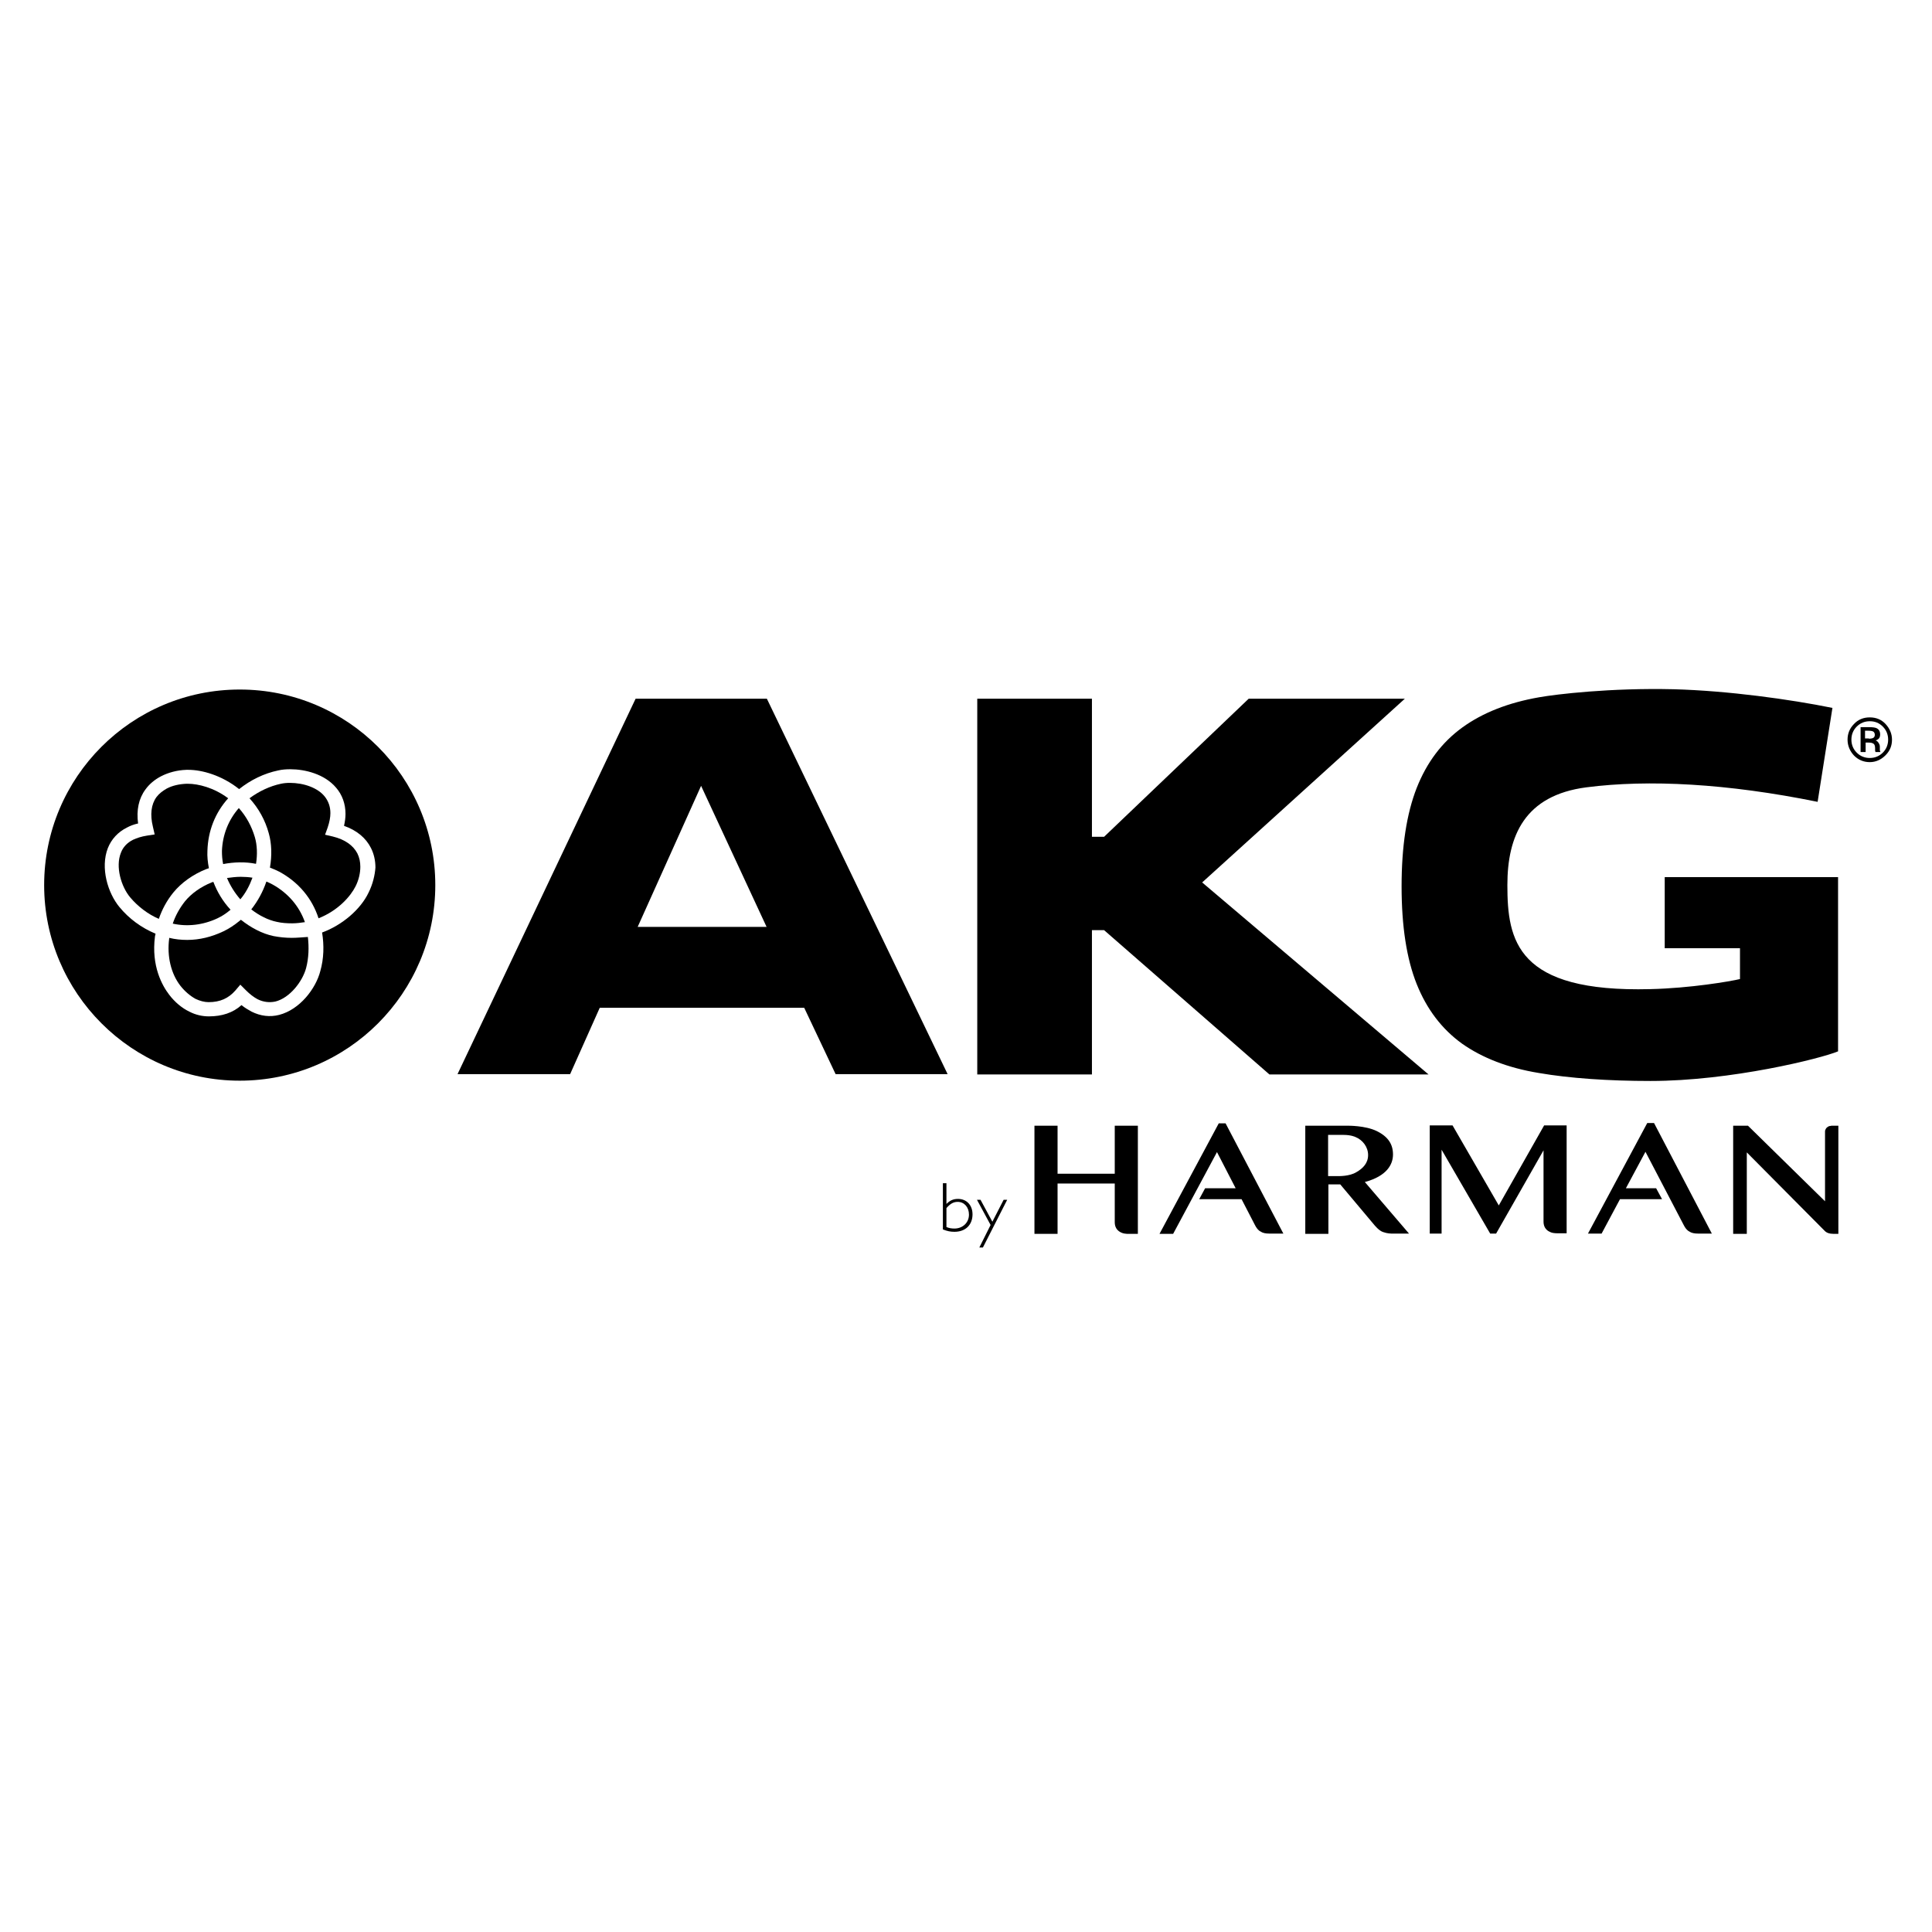
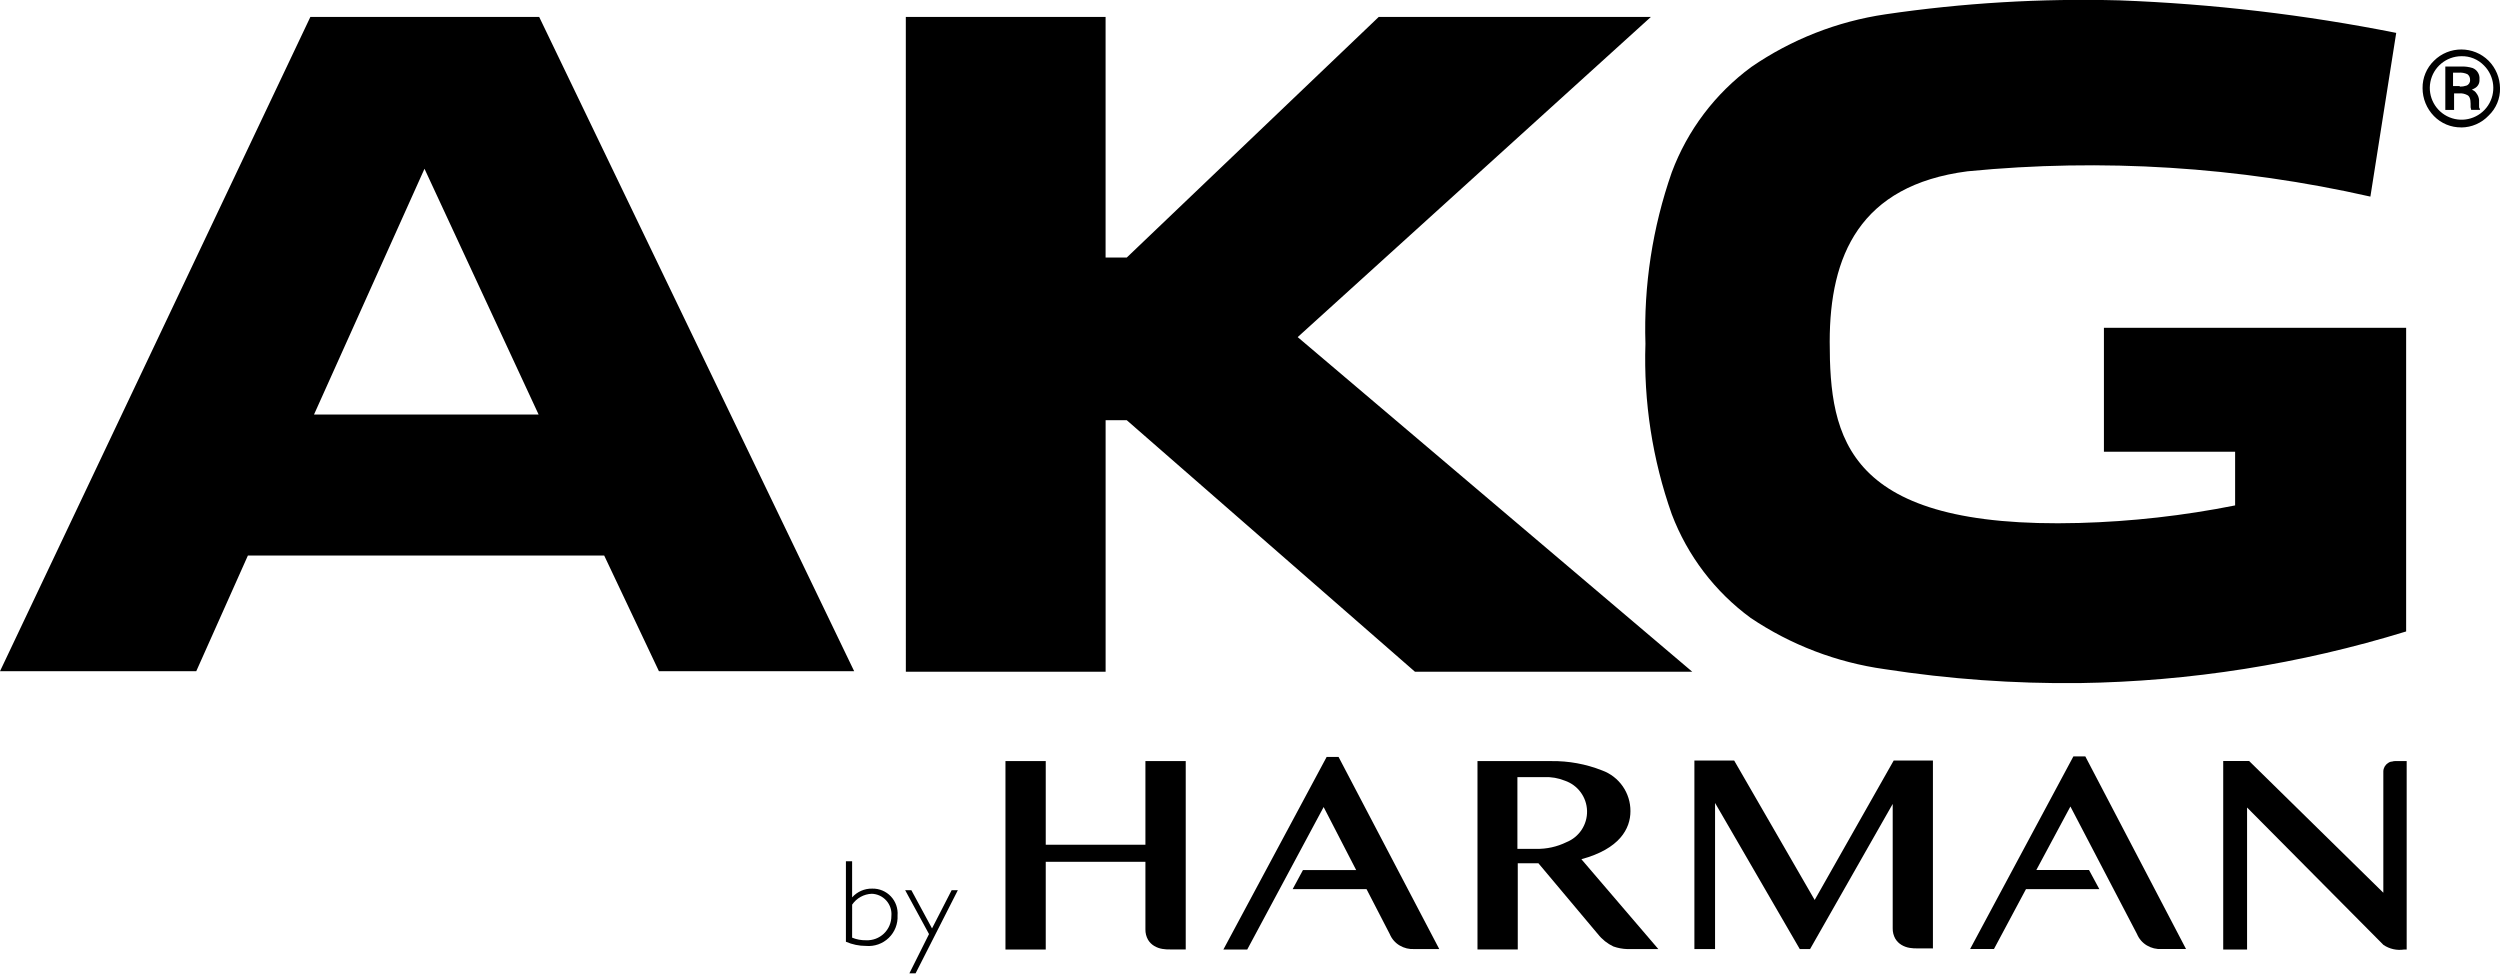
- <svg xmlns="http://www.w3.org/2000/svg" version="1.1" id="layer" x="0px" y="0px" viewBox="0 0 652 652" style="enable-background:new 0 0 652 652;" xml:space="preserve">
-   <g>
-     <path d="M91.1,292.8c1.1,0.4,2.2,0.9,3.2,1.4c6.4,3.5,11,8.9,13.2,15.7c6.6-2.6,10.8-7.4,12.5-10.8c1.1-2.2,1.6-4.5,1.6-6.6   c0-1.6-0.3-3.1-1-4.5c-1.4-2.7-4.2-4.7-8.3-5.7l-2.6-0.6l0.9-2.5c0.6-1.8,0.9-3.4,0.9-4.8c0-2.2-0.7-4.1-2-5.7   c-2.3-2.8-6.9-4.5-11.7-4.5c-1.1,0-2.1,0.1-3,0.3c-3.8,0.8-7.5,2.6-10.6,4.9c3.1,3.4,5.3,7.4,6.5,11.8   C91.7,284.7,91.8,288.7,91.1,292.8" />
-     <path d="M92,298.5c-0.7-0.4-1.4-0.7-2.1-1c-1.2,3.5-2.9,6.6-5.1,9.4c2.7,2.1,5.7,3.6,8.6,4.2c1.7,0.4,3.5,0.5,5.2,0.5   c1.5,0,2.9-0.2,4.3-0.4C101,305.8,97.2,301.4,92,298.5" />
-     <path d="M73.4,309.9c1.5-0.7,3-1.7,4.3-2.8l0.1-0.1c-2.6-2.8-4.5-6-5.8-9.4l-0.6,0.2c-3.7,1.5-6.9,3.8-9,6.4   c-1.8,2.3-3.2,4.8-4.1,7.5C63.2,312.8,68.5,312.2,73.4,309.9" />
-     <path d="M98.5,316.5c-2.1,0-4.1-0.2-6.2-0.6c-3.8-0.8-7.6-2.8-11-5.5l-0.5,0.4c-1.7,1.4-3.5,2.6-5.4,3.5c-4,1.9-8.1,2.9-12.2,2.9   c-2,0-4.1-0.2-6.1-0.7l0,0.2c-0.8,6,0.6,11.9,3.8,16c1.5,1.9,3.3,3.4,5.1,4.4c1.5,0.7,3,1.1,4.4,1.1c3.9,0,6.7-1.3,9-3.9l1.7-2   l1.9,1.9c1.3,1.3,2.6,2.3,3.9,3c2,1,4,1.2,6,0.8c4.9-1.2,9.2-6.8,10.4-11.3c0.9-3.4,1-7,0.6-10.5   C102.1,316.3,100.3,316.5,98.5,316.5" />
-     <path d="M85.2,296.2c-1.2-0.2-2.6-0.3-4-0.3c-1.5,0-3.1,0.2-4.6,0.4c1.1,2.6,2.6,5,4.5,7.2C82.9,301.4,84.2,298.9,85.2,296.2" />
-     <path d="M69.6,293.3l0.9-0.3c-0.4-2-0.6-4-0.5-5.9c0.2-6.7,2.6-12.8,7-17.7c-4.8-3.6-10.1-4.9-13.6-4.9l-0.5,0   c-2.4,0.1-4.7,0.6-6.6,1.6c-1.4,0.8-2.6,1.7-3.5,2.9c-1.8,2.5-2.2,5.9-1.2,10l0.6,2.6l-2.6,0.4c-1.9,0.3-3.4,0.8-4.7,1.4   c-2,1-3.4,2.5-4.1,4.4c-1.9,4.7,0.1,11.4,3.1,15c2.6,3.1,6,5.7,9.7,7.3c1.1-3.2,2.7-6.2,4.9-8.9C61.2,297.9,65.1,295.1,69.6,293.3" />
-     <path d="M75.3,291.6c3.7-0.7,7.5-0.8,11-0.1l0.1,0c0.5-3.1,0.4-6.3-0.4-9c-1.1-3.7-2.9-7-5.4-9.8c-3.5,4-5.5,9-5.7,14.5   C74.9,288.7,75,290.1,75.3,291.6" />
-     <path d="M80.9,232.7c-36.5,0-66,29.6-66,66s29.6,66,66,66c36.5,0,66-29.6,66-66S117.4,232.7,80.9,232.7 M124.4,301.2   c-2.7,5.7-8.9,11-15.7,13.5c0.7,4.3,0.6,8.8-0.6,13c-1.5,5.9-6.9,13-13.9,14.8c-3.1,0.8-6.3,0.4-9.3-1.1c-1.1-0.6-2.3-1.3-3.4-2.2   c-2.9,2.6-6.6,3.8-11,3.8c-2.2,0-4.5-0.5-6.6-1.6c-2.5-1.2-4.9-3.2-6.8-5.7c-2.3-3-6.1-9.6-4.8-19.7l0.2-0.9c-4.8-2-9-5.1-12.2-9   c-3.9-4.7-6.5-13.2-3.9-19.9c1.2-3,3.4-5.4,6.4-6.9c1.1-0.6,2.4-1.1,3.8-1.4c-0.6-4.5,0.2-8.4,2.5-11.5c1.3-1.8,3.1-3.3,5.2-4.4   c2.5-1.3,5.5-2.1,8.6-2.2l0.7,0c4.5,0,11.2,1.8,17.1,6.5c3.9-3.1,8.4-5.3,13.2-6.3c1.3-0.3,2.6-0.4,4.1-0.4   c4.9,0,11.5,1.6,15.4,6.2c2.1,2.4,3.2,5.5,3.2,8.9c0,1.3-0.2,2.6-0.5,4c4.3,1.5,7.4,4.1,9.1,7.5c1,2,1.5,4.2,1.5,6.6   C126.5,295.4,125.8,298.4,124.4,301.2" />
-     <path d="M329.8,235.8h38.7v46.6h4.1l48.8-46.6h52.7l-68.4,62l76.4,64.8h-53.7l-55.8-48.7h-4.1v48.7h-38.7V235.8z M215.2,312.8h43.5   l-22.1-47.6L215.2,312.8z M215.2,312.8h43.5l-22.1-47.6L215.2,312.8z M215.2,312.8h43.5l-22.1-47.6L215.2,312.8z M214.5,235.8h44.3   l61,126.7H282l-10.6-22.4h-69l-10,22.4h-38L214.5,235.8z M214.5,235.8h44.3l61,126.7H282l-10.6-22.4h-69l-10,22.4h-38L214.5,235.8z    M214.5,235.8h44.3l61,126.7H282l-10.6-22.4h-69l-10,22.4h-38L214.5,235.8z M613.4,270.6l5-31.7c-14.3-2.9-35.2-5.8-53.6-6.3   c-21.4-0.5-39.7,1.7-45.3,2.7c-10.4,1.8-19.1,5.2-26,10.2c-6.9,5-12,11.8-15.4,20.4c-3.4,8.7-5.1,19.7-5.1,33.2   c0,13.5,1.7,24.5,5.1,33c3.4,8.5,8.5,15.2,15.3,20.1c6.8,4.8,15.5,8.2,25.9,9.9c10.4,1.8,23.6,2.7,37.7,2.7   c27.2,0,57.6-7.6,63.3-10v-58.8h-58.5V320h25.4v10.4c-3.3,0.8-16.9,3.1-30.2,3.4c-45.2,1.2-48.3-16.4-48.3-35.1   c0-16.6,5.8-30.3,26.7-33S582.9,264.4,613.4,270.6" />
-     <path d="M376.2,379.9v16.2h-19.3v-16.2h-7.8v36.5h7.8v-17h19.3l0,13.1c0,0.8,0.2,1.5,0.5,2c0.3,0.5,0.7,0.9,1.2,1.2   c0.5,0.3,1,0.5,1.6,0.6c0.6,0.1,1,0.1,1.5,0.1h3v-36.5H376.2z" />
-     <path d="M528.7,416.3v-36.5h-7.6l-15.3,27l-15.6-27h-7.7v36.5h4v-28.3l16.4,28.3h2l16-28.1v24.1c0,0.8,0.2,1.5,0.5,2   c0.3,0.5,0.7,0.9,1.2,1.2c0.5,0.3,1,0.5,1.6,0.6c0.6,0.1,1,0.1,1.5,0.1H528.7z" />
-     <path d="M577.7,416.3l-19.5-37.3h-2.3l-20,37.3h4.6l6.2-11.6h14.2l-2-3.7h-10.2l6.6-12.3l12.9,24.7c0.5,1,1.1,1.8,1.9,2.2   c0.7,0.5,1.7,0.7,2.9,0.7H577.7z" />
-     <path d="M618.3,379.9c-0.2,0-0.4,0-0.7,0.1c-0.3,0-0.5,0.1-0.8,0.3c-0.3,0.2-0.5,0.4-0.6,0.6c-0.2,0.3-0.3,0.6-0.3,1v23.5l-26-25.5   h-5v36.5h4.6v-27.5l26.4,26.6c1.1,1,2.6,0.9,4,0.9h0.5v-36.5H618.3z" />
-     <path d="M413.6,379.1h-2.3l-20,37.3h4.6l14.8-27.6L417,401h-10.3l-2,3.7H419l4.5,8.7c0.5,1,1.1,1.8,1.9,2.2   c0.7,0.5,1.7,0.7,2.9,0.7h4.8L413.6,379.1z" />
-     <path d="M463.8,413.4l-11.5-13.7h-4v16.7h-7.8v-36.5h14.3c0,0,5.9-0.1,9.8,1.8c3.9,1.9,5.5,4.5,5.5,7.9c0,3.4-2.1,7.3-9.5,9.3   l14.9,17.4h-6c0,0-1.3,0-2.7-0.5C465.4,415.4,463.8,413.4,463.8,413.4 M448.2,383.1v13.8h3.6c0,0,3.6,0.1,5.9-1.3   c2.3-1.3,4-3.1,4-5.8c0-2.7-1.8-5.1-4.3-6.1c0,0-1.4-0.7-4-0.7H448.2z" />
-     <path d="M318.2,399.3h1.2v7c1.1-1.1,2.2-1.7,3.9-1.7c2.9,0,4.9,2.1,4.9,5.2c0,3.6-2.4,5.9-6.1,5.9c-1.3,0-2.4-0.2-3.9-0.8V399.3z    M319.4,414.1c1,0.4,1.8,0.5,2.7,0.5c2.8,0,4.9-2,4.9-4.7c0-2.5-1.6-4.3-3.8-4.3c-1.4,0-2.5,0.6-3.8,2.1V414.1z" />
-   </g>
-   <polygon points="331.7,421 330.5,421 334.3,413.4 329.7,404.9 330.9,404.9 334.9,412.3 338.7,404.9 339.9,404.9 " />
-   <g>
-     <path d="M631,257.2c-2,0-3.8-0.7-5.3-2.2c-1.4-1.5-2.2-3.3-2.2-5.4c0-2,0.7-3.8,2.2-5.3c1.4-1.5,3.2-2.2,5.3-2.2   c2.1,0,3.9,0.7,5.3,2.2c1.4,1.5,2.2,3.3,2.2,5.3c0,2.1-0.7,3.8-2.2,5.3C634.8,256.4,633,257.2,631,257.2 M631,243.4   c-1.7,0-3.2,0.6-4.4,1.8c-1.2,1.2-1.8,2.7-1.8,4.4c0,1.7,0.6,3.2,1.8,4.4c1.2,1.2,2.7,1.8,4.4,1.8c1.7,0,3.2-0.6,4.4-1.8   c1.2-1.2,1.8-2.7,1.8-4.4c0-1.7-0.6-3.2-1.8-4.4C634.2,244,632.8,243.4,631,243.4 M632.9,253.8l0-0.1l-0.1-0.4v-0.7   c0-0.9-0.2-1.5-0.7-1.7c-0.3-0.2-0.8-0.3-1.5-0.3h-1v3.2h-1.7v-8.4h3c1,0,1.8,0.1,2.3,0.3c0.9,0.4,1.3,1.1,1.3,2.2   c0,0.8-0.3,1.4-0.9,1.7c-0.2,0.1-0.4,0.2-0.6,0.3c0.4,0.1,0.7,0.4,0.9,0.7c0.3,0.4,0.5,0.9,0.5,1.3v0.6c0,0.2,0,0.4,0,0.6   c0,0.2,0,0.3,0.1,0.4l0.1,0.3H632.9z M630.7,249.3c0.6,0,1-0.1,1.3-0.2c0.5-0.2,0.7-0.6,0.7-1.1c0-0.5-0.2-0.9-0.5-1.1   c-0.3-0.2-0.9-0.3-1.7-0.3h-1.1v2.6H630.7z" />
+ <svg xmlns="http://www.w3.org/2000/svg" width="83.847" height="32.644" viewBox="0 0 83.847 32.644">
+   <g id="akg-logo" transform="translate(0 0)">
+     <g id="Group_61" data-name="Group 61" transform="translate(0 0)">
+       <path id="Path_24" data-name="Path 24" d="M184.78,233.094h6.7v8.071h.71l8.452-8.071h9.128l-11.847,10.739,13.233,11.223h-9.3l-9.665-8.435h-.71v8.435h-6.7Zm-19.849,13.337h7.534l-3.828-8.244Zm0,0h7.534l-3.828-8.244Zm0,0h7.534l-3.828-8.244Zm-.121-13.337h7.673l10.565,21.945H176.5l-1.836-3.88H162.714l-1.732,3.88H154.4Zm0,0h7.673l10.565,21.945H176.5l-1.836-3.88H162.714l-1.732,3.88H154.4Zm0,0h7.673l10.565,21.945H176.5l-1.836-3.88H162.714l-1.732,3.88H154.4Zm69.09,6.027.866-5.491a58.684,58.684,0,0,0-9.284-1.091,45.594,45.594,0,0,0-7.846.468,10.684,10.684,0,0,0-4.5,1.767,7.758,7.758,0,0,0-2.667,3.533,15.922,15.922,0,0,0-.883,5.75,15.593,15.593,0,0,0,.883,5.716,7.7,7.7,0,0,0,2.65,3.481,10.713,10.713,0,0,0,4.486,1.715,39.909,39.909,0,0,0,6.53.468,39.153,39.153,0,0,0,10.964-1.732V243.521H224.963v4.157h4.4v1.8a31.1,31.1,0,0,1-5.231.589c-7.829.208-8.366-2.84-8.366-6.079,0-2.875,1-5.248,4.625-5.716a42.456,42.456,0,0,1,13.51.849" transform="translate(-154.4 -232.527)" />
+       <path id="Path_25" data-name="Path 25" d="M353.794,379.9v2.806h-3.343V379.9H349.1v6.322h1.351v-2.944h3.343v2.269a.682.682,0,0,0,.087.346.6.6,0,0,0,.208.208.765.765,0,0,0,.277.1,1.4,1.4,0,0,0,.26.017h.52V379.9Z" transform="translate(-315.378 -354.375)" />
+       <path id="Path_26" data-name="Path 26" d="M490.5,386.122V379.8h-1.316l-2.65,4.676-2.7-4.676H482.5v6.322h.693v-4.9l2.841,4.9h.346l2.771-4.867v4.174a.682.682,0,0,0,.087.346.6.6,0,0,0,.208.208.765.765,0,0,0,.277.1,1.4,1.4,0,0,0,.26.017h.52Z" transform="translate(-425.672 -354.292)" />
+       <path id="Path_27" data-name="Path 27" d="M543.14,385.46,539.762,379h-.4l-3.464,6.46h.8l1.074-2.009h2.46l-.346-.641h-1.767l1.143-2.13,2.234,4.278a.8.8,0,0,0,.329.381.865.865,0,0,0,.5.121Z" transform="translate(-469.823 -353.631)" />
+       <path id="Path_28" data-name="Path 28" d="M590.685,379.9a.339.339,0,0,0-.121.017.23.23,0,0,0-.138.052.335.335,0,0,0-.156.277v4.07l-4.5-4.417H584.9v6.322h.8v-4.763l4.573,4.607a.966.966,0,0,0,.693.156h.087V379.9Z" transform="translate(-510.336 -354.375)" />
+       <path id="Path_29" data-name="Path 29" d="M395.162,379.1h-.4l-3.464,6.46h.8l2.563-4.78,1.091,2.113h-1.784l-.346.641H396.1l.779,1.507a.8.8,0,0,0,.329.381.864.864,0,0,0,.5.121h.831Z" transform="translate(-350.268 -353.713)" />
+       <path id="Path_30" data-name="Path 30" d="M444.536,385.7l-1.992-2.373h-.693v2.892H440.5V379.9h2.477a4.481,4.481,0,0,1,1.7.312,1.444,1.444,0,0,1,.953,1.368c0,.589-.364,1.264-1.645,1.611l2.581,3.014h-1.039a1.554,1.554,0,0,1-.468-.087,1.432,1.432,0,0,1-.52-.416m-2.7-5.248v2.39h.624a2.209,2.209,0,0,0,1.022-.225,1.1,1.1,0,0,0-.052-2.061,1.672,1.672,0,0,0-.693-.121h-.9Z" transform="translate(-390.947 -354.374)" />
+       <path id="Path_31" data-name="Path 31" d="M318.2,399.3h.208v1.212a.878.878,0,0,1,.675-.294.833.833,0,0,1,.849.9.973.973,0,0,1-1.057,1.022A1.683,1.683,0,0,1,318.2,402Zm.208,2.563a1.171,1.171,0,0,0,.468.087.811.811,0,0,0,.849-.814.682.682,0,0,0-.658-.745.835.835,0,0,0-.658.364Z" transform="translate(-289.829 -370.415)" />
+     </g>
+     <path id="Path_32" data-name="Path 32" d="M330.046,407.689h-.208l.658-1.316-.8-1.472h.208l.693,1.282.658-1.282h.208Z" transform="translate(-299.338 -375.045)" />
+     <g id="Group_62" data-name="Group 62" transform="translate(81.249 1.658)">
+       <path id="Path_33" data-name="Path 33" d="M624.8,244.715a1.257,1.257,0,0,1-.918-.381,1.338,1.338,0,0,1-.381-.935,1.256,1.256,0,0,1,.381-.918,1.3,1.3,0,0,1,1.836,0,1.329,1.329,0,0,1,.381.918,1.229,1.229,0,0,1-.381.918,1.274,1.274,0,0,1-.918.4m0-2.39a1.065,1.065,0,1,0,.762.312,1.018,1.018,0,0,0-.762-.312m.329,1.8v-.017l-.017-.069v-.121c0-.156-.035-.26-.121-.294a.487.487,0,0,0-.26-.052h-.173v.554h-.294v-1.455h.52a1.164,1.164,0,0,1,.4.052.37.37,0,0,1,.225.381.3.3,0,0,1-.156.294l-.1.052a.277.277,0,0,1,.156.121.408.408,0,0,1,.087.225v.208c0,.035,0,.052.017.069l.017.052Zm-.381-.779a.679.679,0,0,0,.225-.035.187.187,0,0,0,.121-.191.223.223,0,0,0-.087-.191.592.592,0,0,0-.294-.052h-.19v.45h.225Z" transform="translate(-623.5 -242.1)" />
+     </g>
  </g>
</svg>
